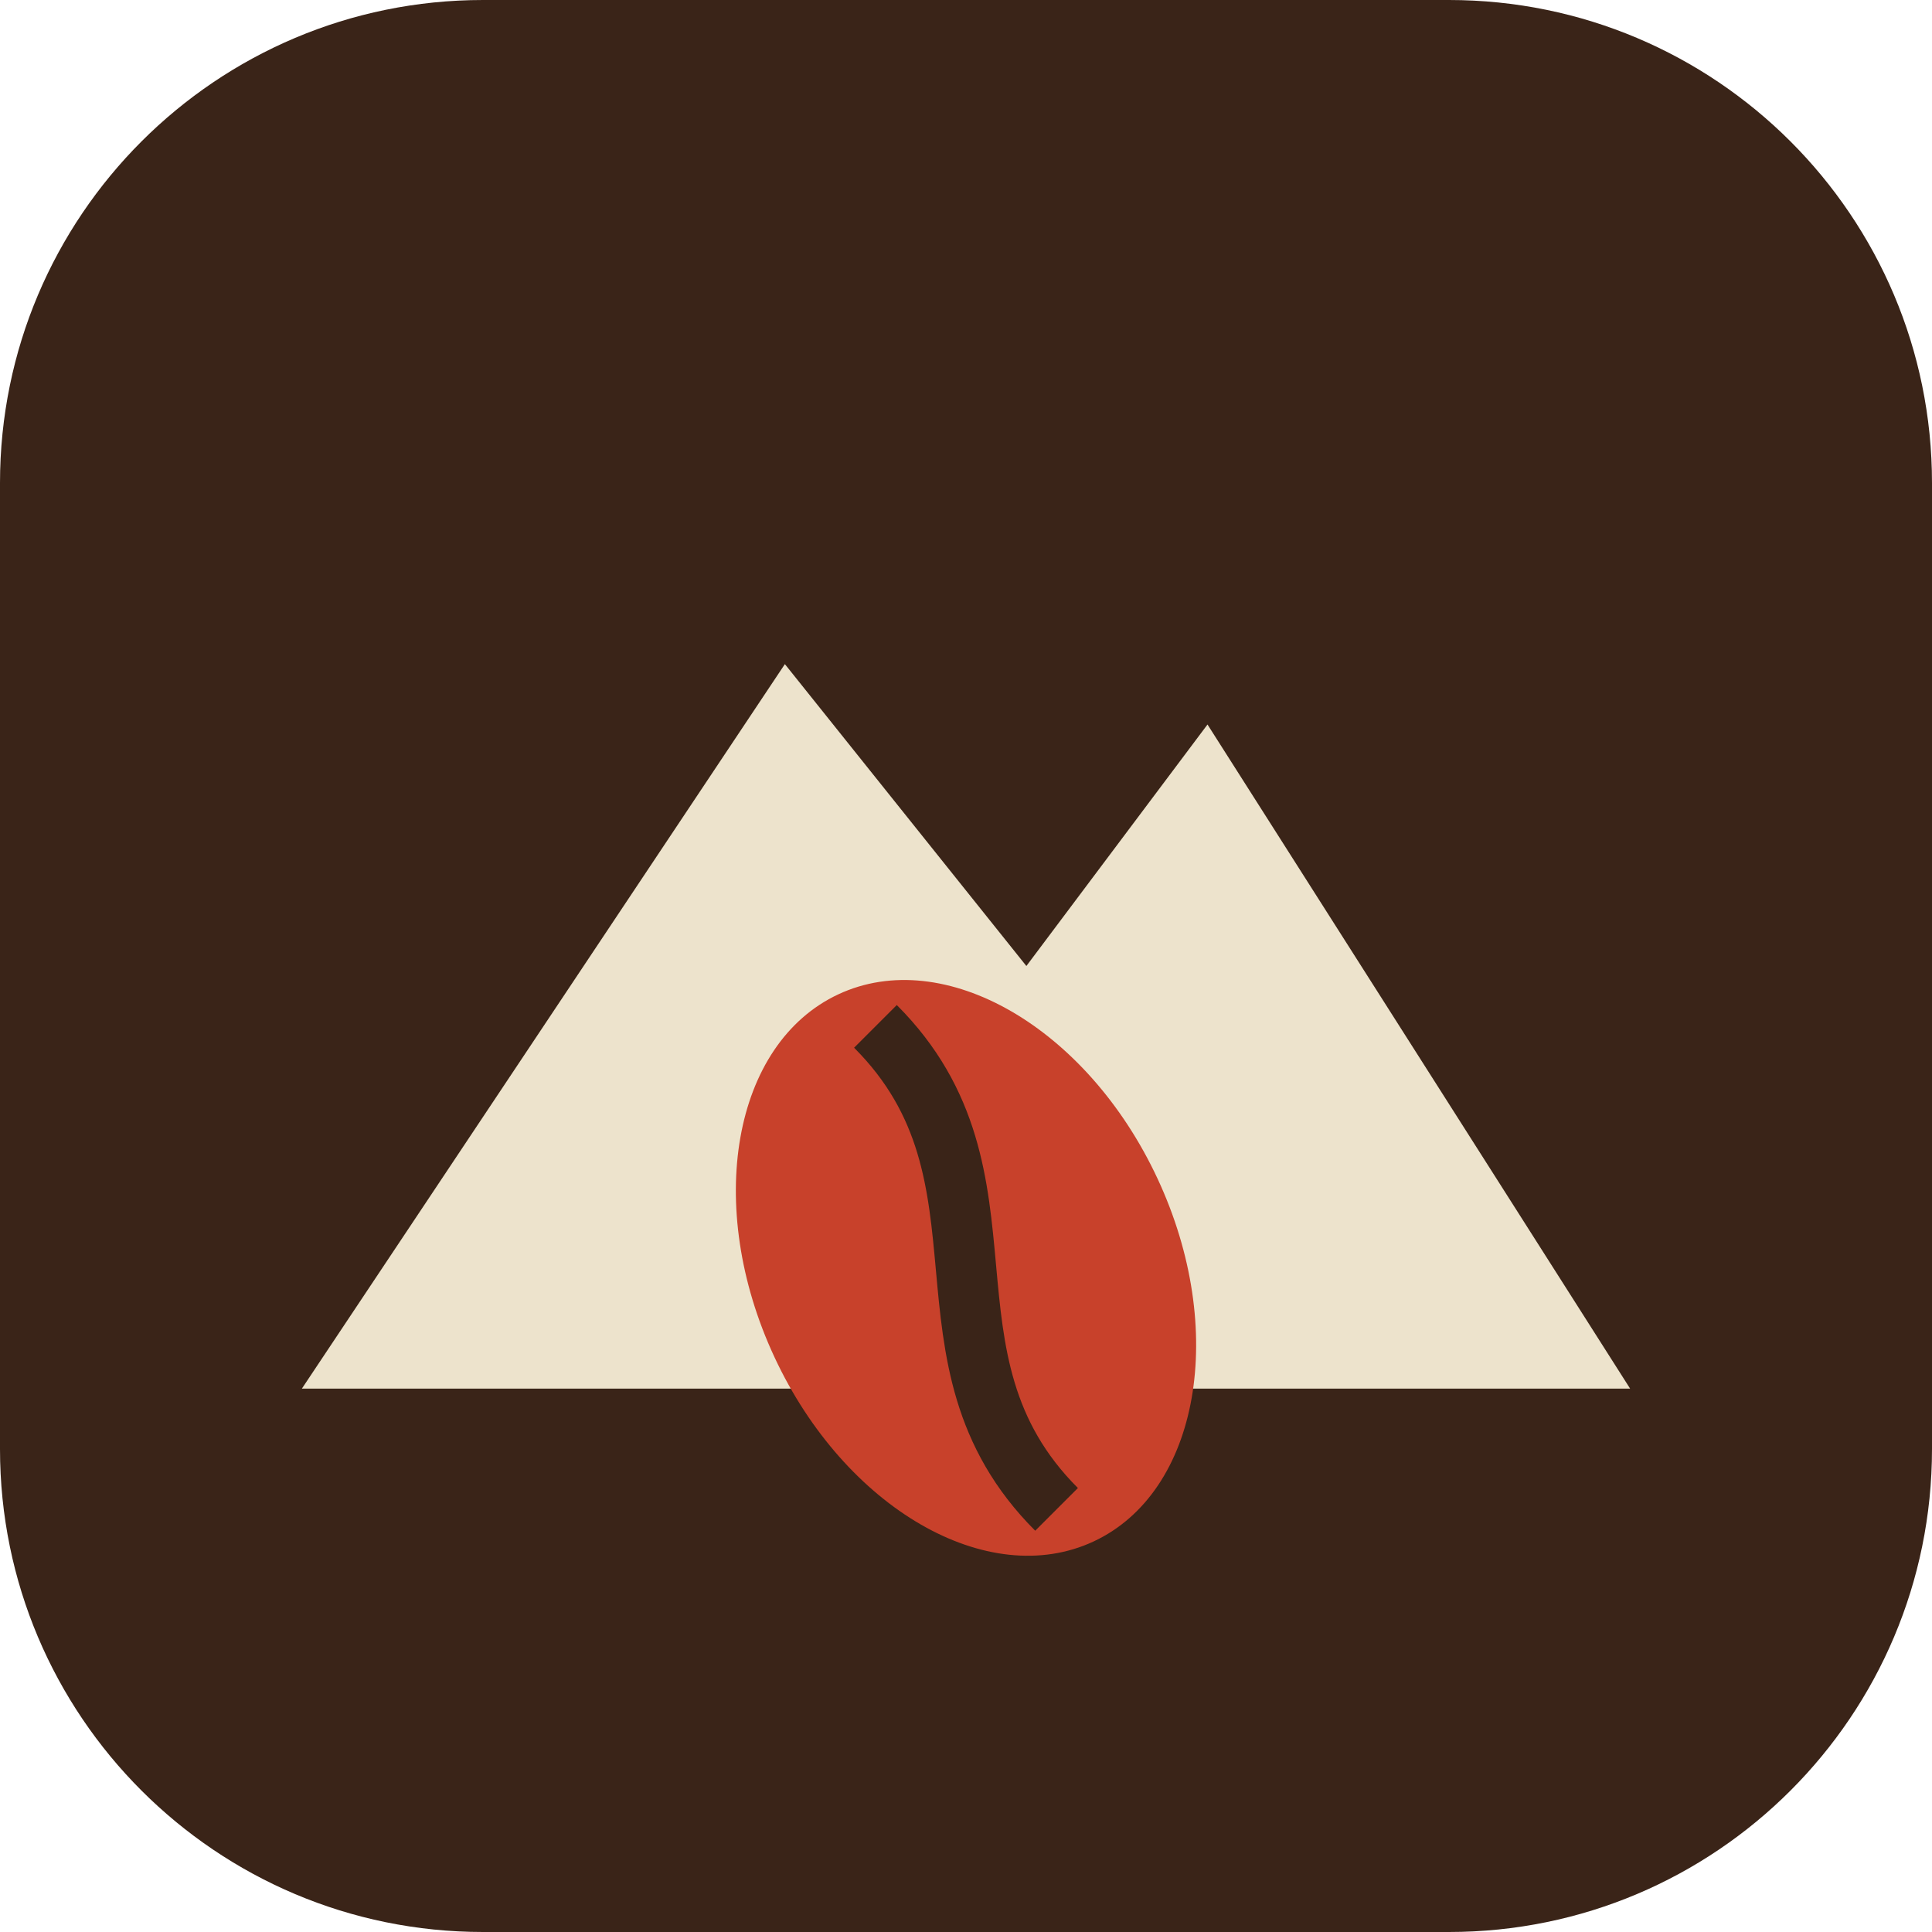
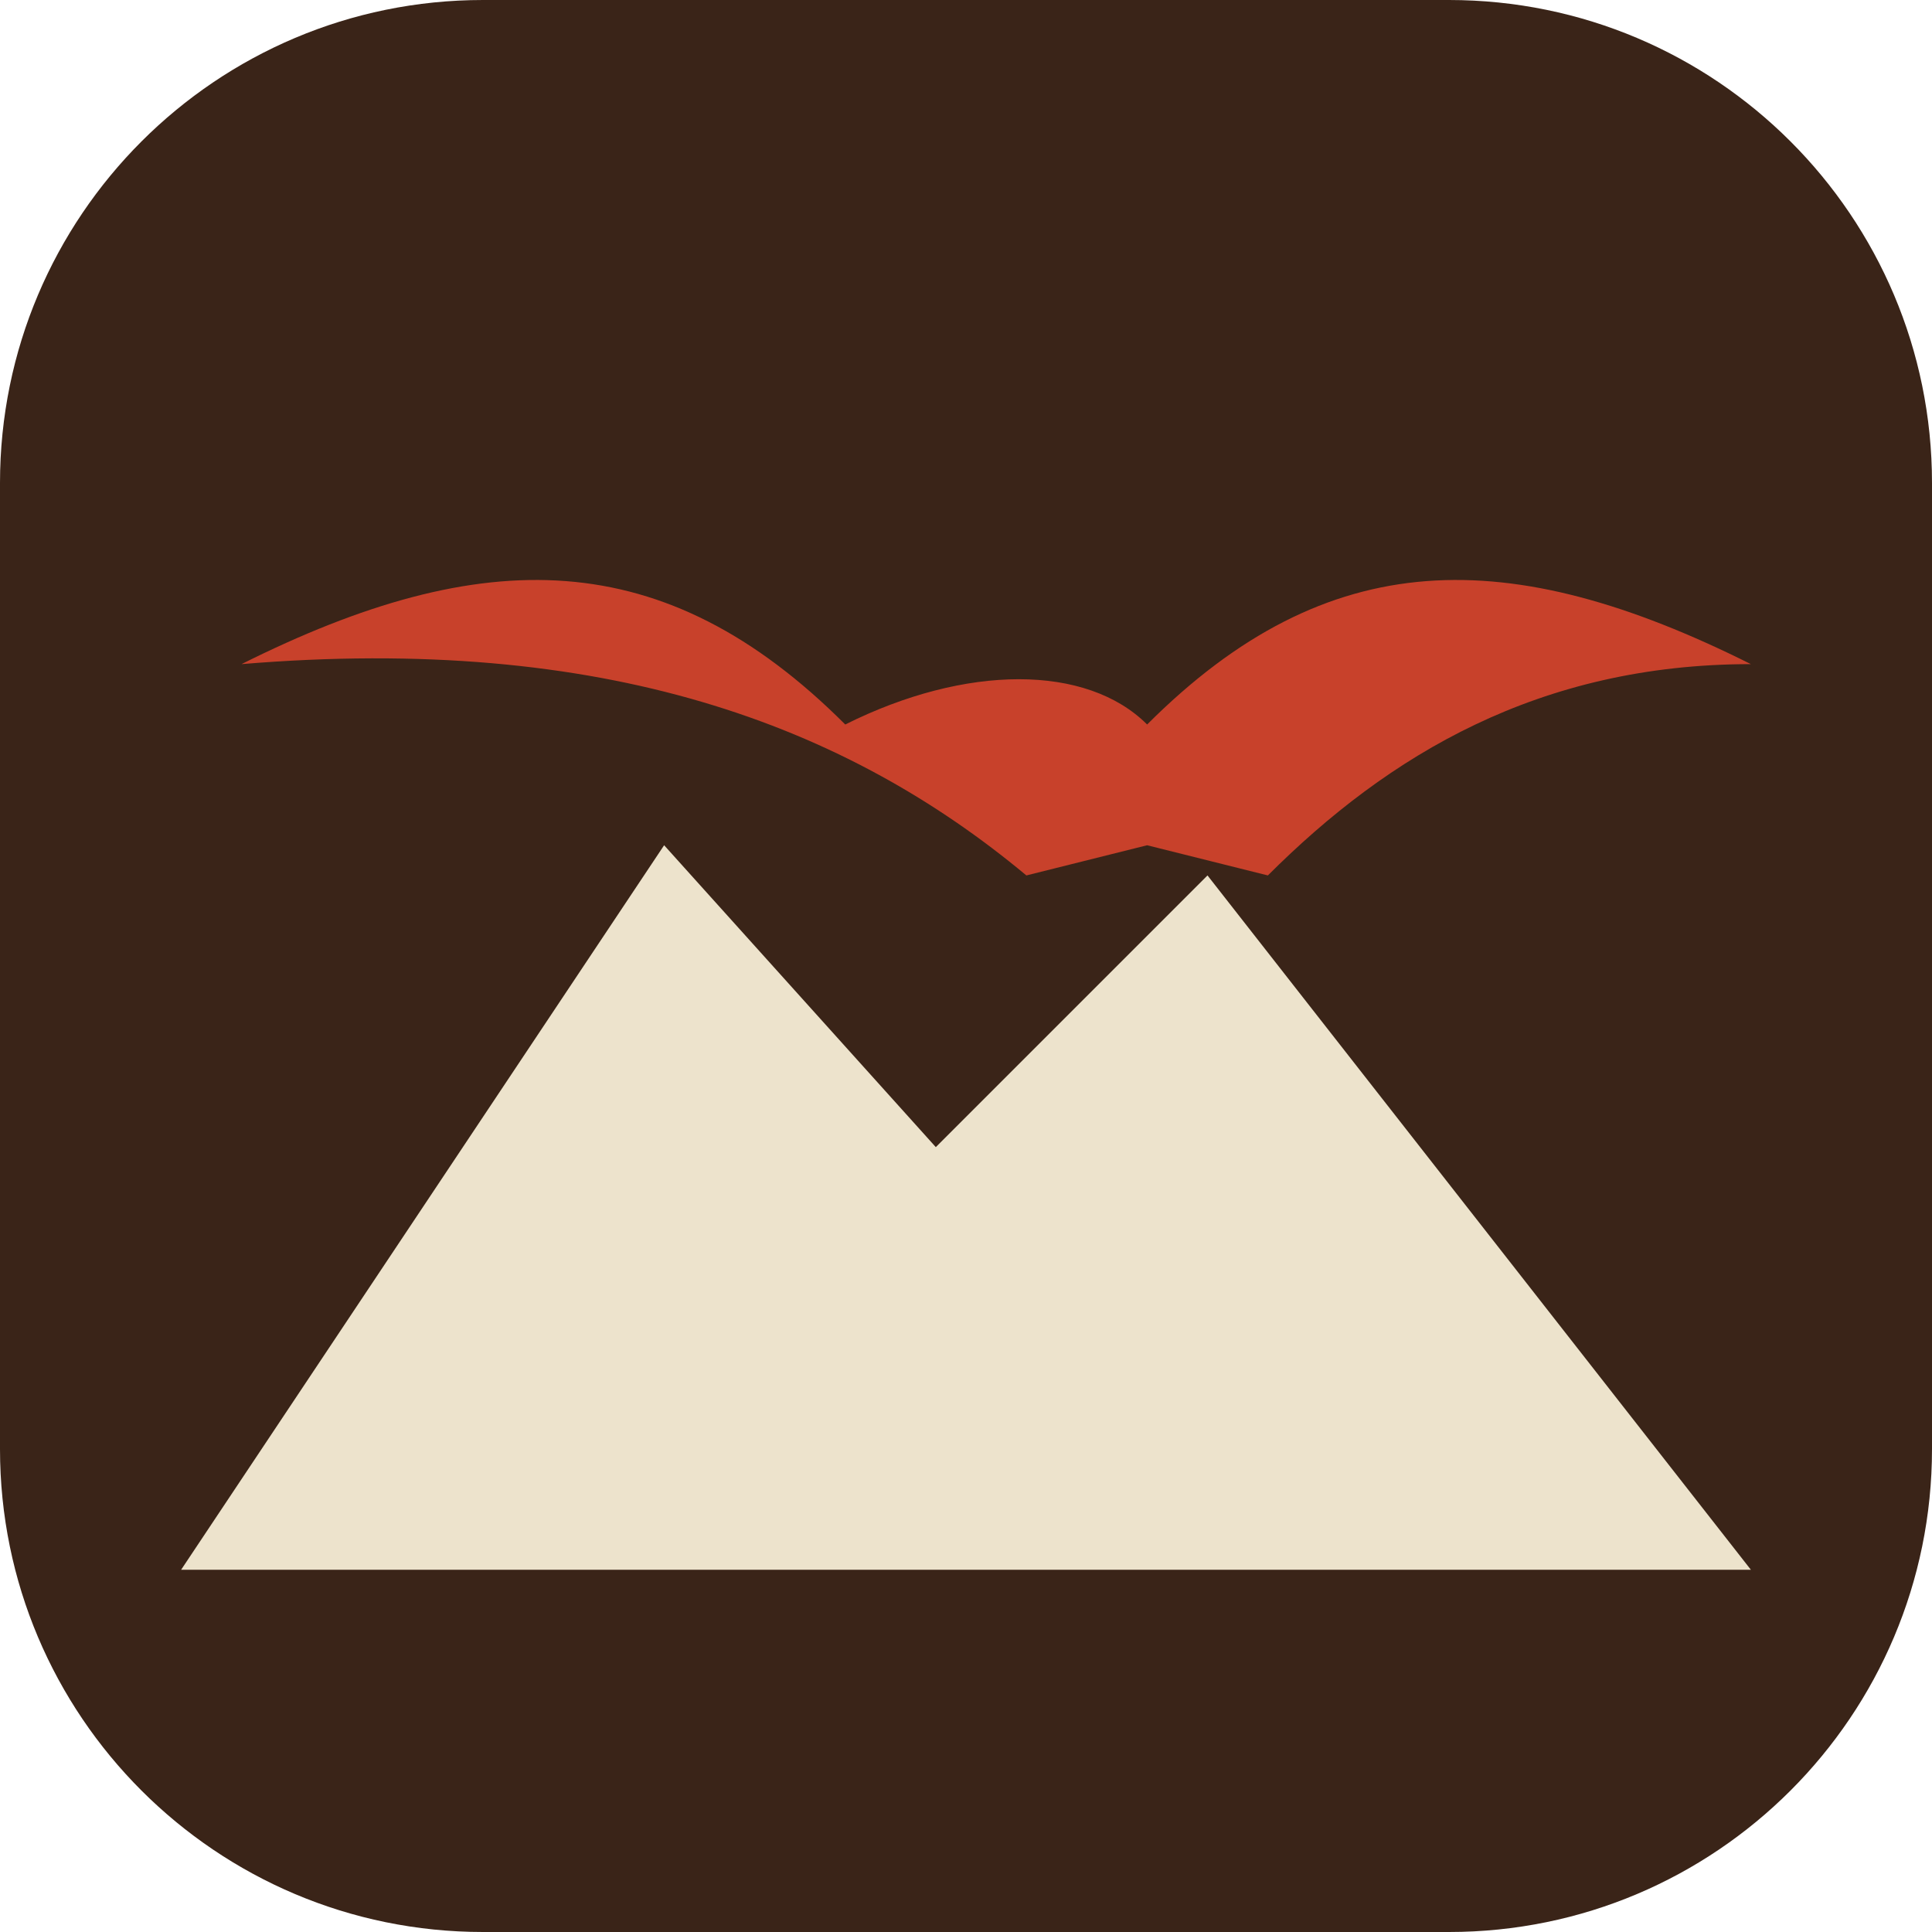
<svg xmlns="http://www.w3.org/2000/svg" viewBox="0 0 64 64">
  <rect width="64" height="64" rx="16" fill="#3A2418" />
-   <path d="M10 46 L26 22 L34 32 L40 24 L54 46 Z" fill="#EDE3CC" />
-   <ellipse cx="32" cy="42" rx="7" ry="10" transform="rotate(-25 32 42)" fill="#C8412B" />
-   <path d="M29 34 C34 39 30 45 35 50" stroke="#3A2418" stroke-width="2" fill="none" />
+   <path d="M6 52 L22 28 L31 38 L40 29 L58 52 Z" fill="#EDE3CC" />
+   <path d="M8 22c8-4 14-4 20 2 4-2 8-2 10 0 6-6 12-6 20-2-7 0-12 3-16 7l-4-1-4 1c-6-5-14-8-26-7z" fill="#C8412B" />
</svg>
